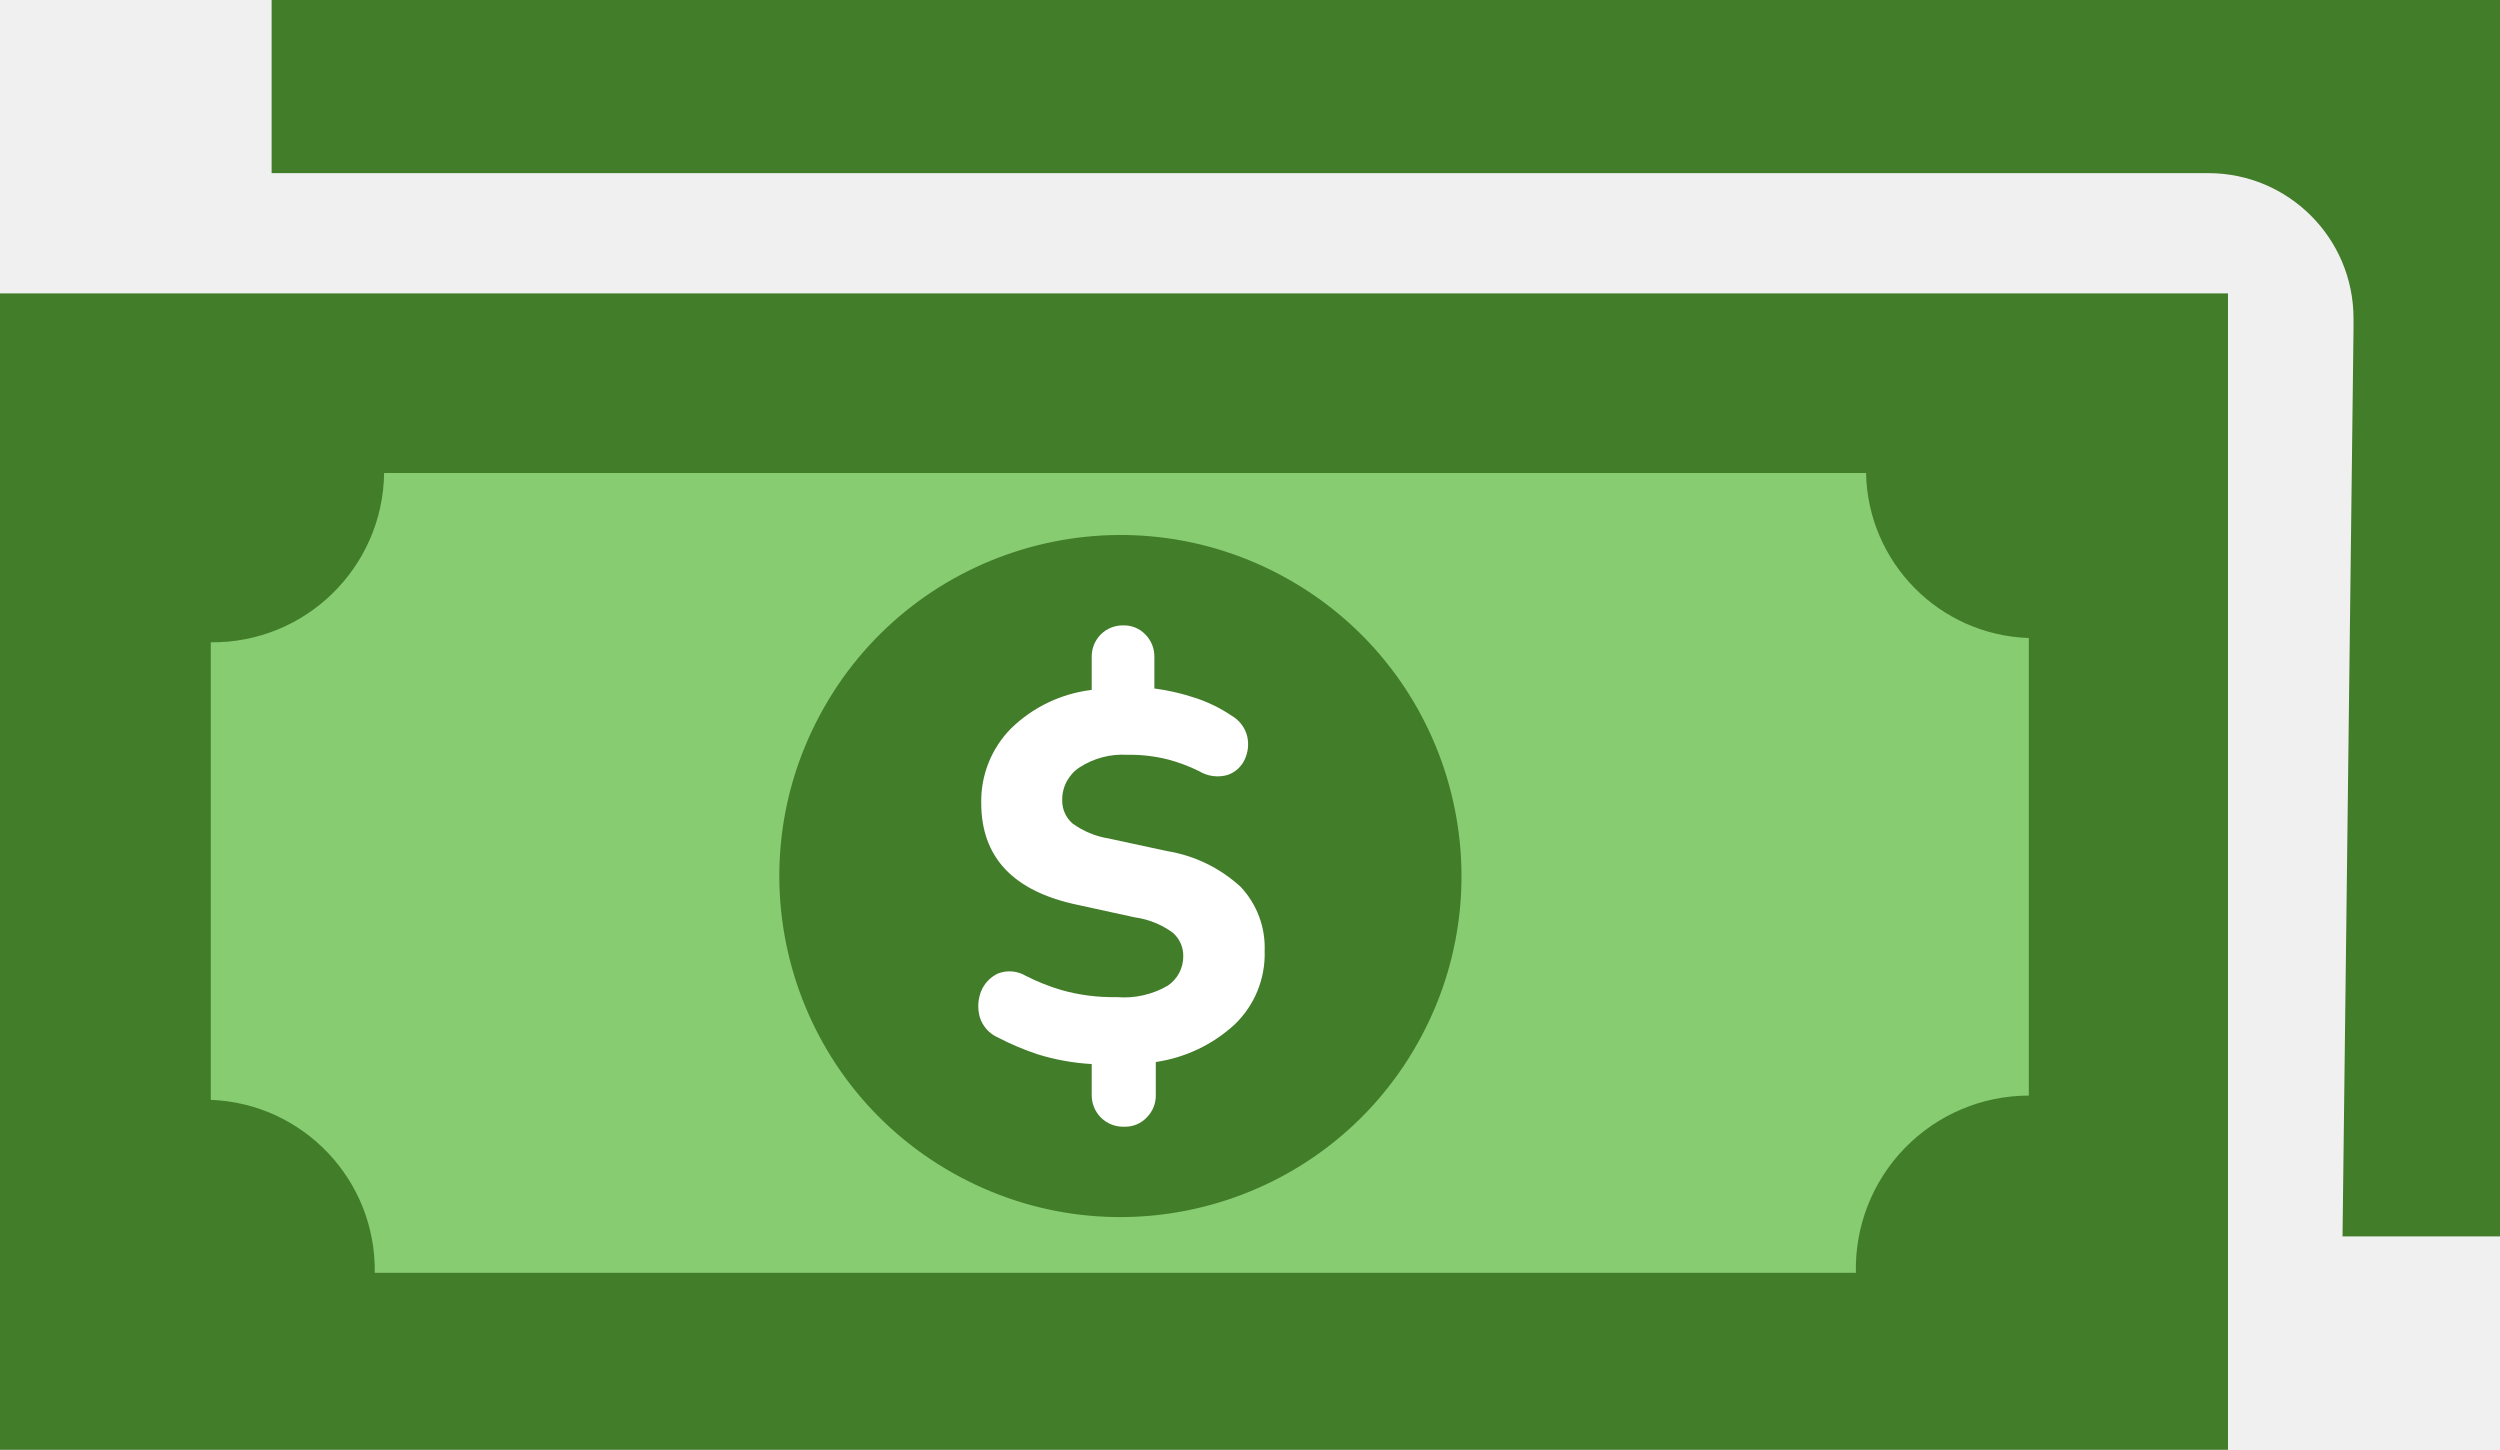
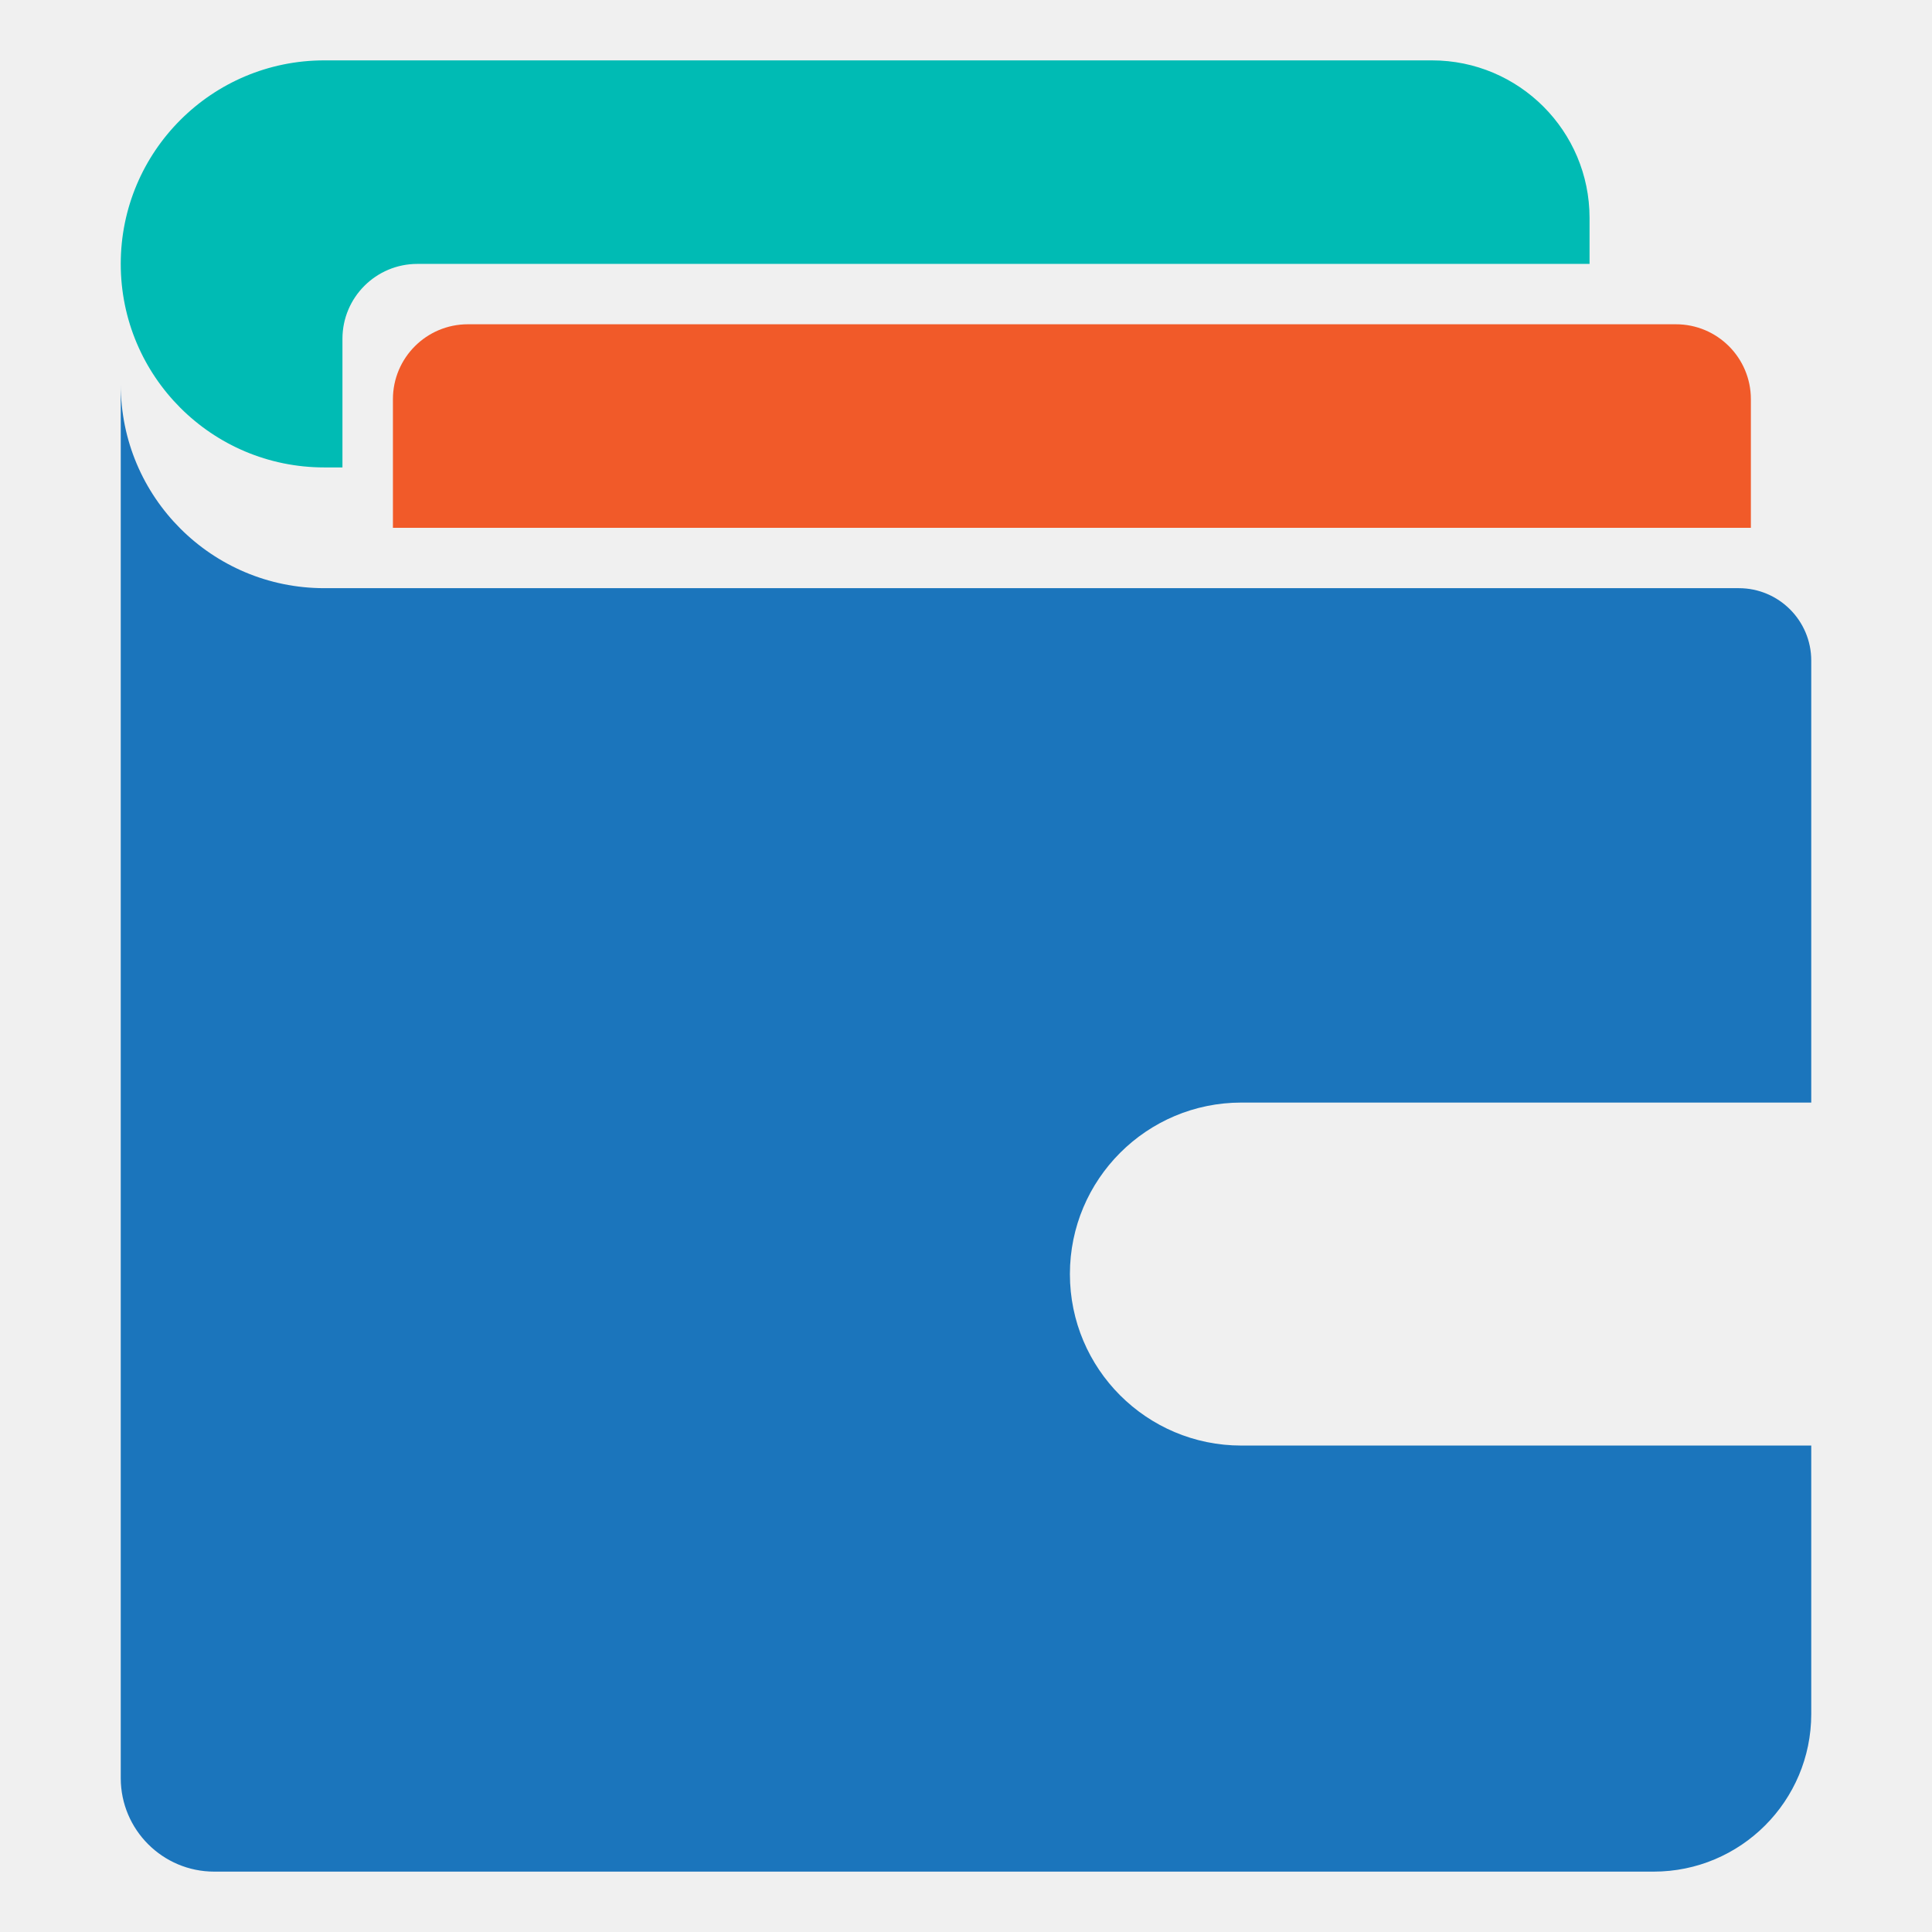
- <svg xmlns="http://www.w3.org/2000/svg" id="Layer_1" data-name="Layer 1" viewBox="0 0 122.88 71.26">
-   <defs>
-     <style>.cls-1{fill:#427d2a;}.cls-1,.cls-2{fill-rule:evenodd;}.cls-2{fill:#87cc71;}.cls-3{fill:#fff;}</style>
-   </defs>
-   <path class="cls-1" d="M13.37,0H122.88V60.77l-7.74,0,.54-44.59,0-.53a7.14,7.14,0,0,0-7.13-7.14l-95.2,0V0ZM0,14.42H109.51V71.26H0V14.42Z" />
-   <path class="cls-2" d="M91.72,23.25a8.28,8.28,0,0,0,8,8.11V53.85a8.51,8.51,0,0,0-8.5,8.71H18.42a8.38,8.38,0,0,0-8.06-8.5V31.57a8.43,8.43,0,0,0,8.52-8.32Z" />
-   <path class="cls-1" d="M40.28,35.18a16.76,16.76,0,1,1,6.91,22.67,16.75,16.75,0,0,1-6.91-22.67Z" />
-   <path class="cls-3" d="M55.22,55.38a1.54,1.54,0,0,1-1.56-1.56V52.3A11.09,11.09,0,0,1,51,51.82,13.32,13.32,0,0,1,49.06,51a1.61,1.61,0,0,1-.9-1,2,2,0,0,1,.06-1.27,1.66,1.66,0,0,1,.83-.88,1.57,1.57,0,0,1,1.38.12,10.45,10.45,0,0,0,1.73.69,9.31,9.31,0,0,0,2.72.35,4.27,4.27,0,0,0,2.53-.57A1.73,1.73,0,0,0,58.16,47a1.49,1.49,0,0,0-.52-1.16,4.11,4.11,0,0,0-1.86-.75l-2.84-.62q-4.71-1-4.71-5a5.07,5.07,0,0,1,1.48-3.68,6.84,6.84,0,0,1,3.95-1.88V32.29a1.53,1.53,0,0,1,.44-1.1,1.52,1.52,0,0,1,1.12-.45,1.44,1.44,0,0,1,1.08.45,1.53,1.53,0,0,1,.44,1.1v1.55a10.83,10.83,0,0,1,2,.46,7.18,7.18,0,0,1,1.8.88,1.62,1.62,0,0,1,.76,1,1.75,1.75,0,0,1-.12,1.15,1.43,1.43,0,0,1-.84.76,1.76,1.76,0,0,1-1.41-.19,8.26,8.26,0,0,0-1.52-.57,7.57,7.57,0,0,0-2-.23,3.88,3.88,0,0,0-2.35.62,1.89,1.89,0,0,0-.85,1.6,1.48,1.48,0,0,0,.5,1.15,4.11,4.11,0,0,0,1.77.74l2.87.62a7,7,0,0,1,3.64,1.77,4.36,4.36,0,0,1,1.17,3.14,4.79,4.79,0,0,1-1.48,3.62,7.28,7.28,0,0,1-3.87,1.84v1.62a1.52,1.52,0,0,1-.44,1.1,1.45,1.45,0,0,1-1.08.46Z" />
+ <svg xmlns="http://www.w3.org/2000/svg" width="800px" height="800px" viewBox="0 0 32 32" id="Layer_1" version="1.1" xml:space="preserve">
+   <style type="text/css">
+ 	.st0{fill:#00BBB4;}
+ 	.st1{fill:#1B75BC;}
+ 	.st2{fill:#F15A29;}
+ </style>
+   <g>
+     <path class="st0" d="M6.913,4.371h19.415V3.611C26.328,2.169,25.159,1,23.717,1H5.371   C3.509,1,2,2.509,2,4.371C2,6.233,3.509,7.742,5.371,7.742h0.301V5.612   C5.672,4.926,6.228,4.371,6.913,4.371z" />
+     <path class="st2" d="M27.759,5.371H7.749c-0.685,0-1.241,0.556-1.241,1.241v2.13H29V6.612   C29,5.926,28.444,5.371,27.759,5.371z" />
+     <path class="st1" d="M20.561,18.262H30v-7.32c0-0.663-0.537-1.2-1.2-1.2H5.371   C3.509,9.742,2,8.233,2,6.371v23.08C2,30.306,2.694,31,3.549,31h23.84   C28.831,31,30,29.831,30,28.389V23.943h-9.439c-1.569,0-2.84-1.272-2.84-2.84   C17.721,19.534,18.993,18.262,20.561,18.262z" />
+   </g>
</svg>
